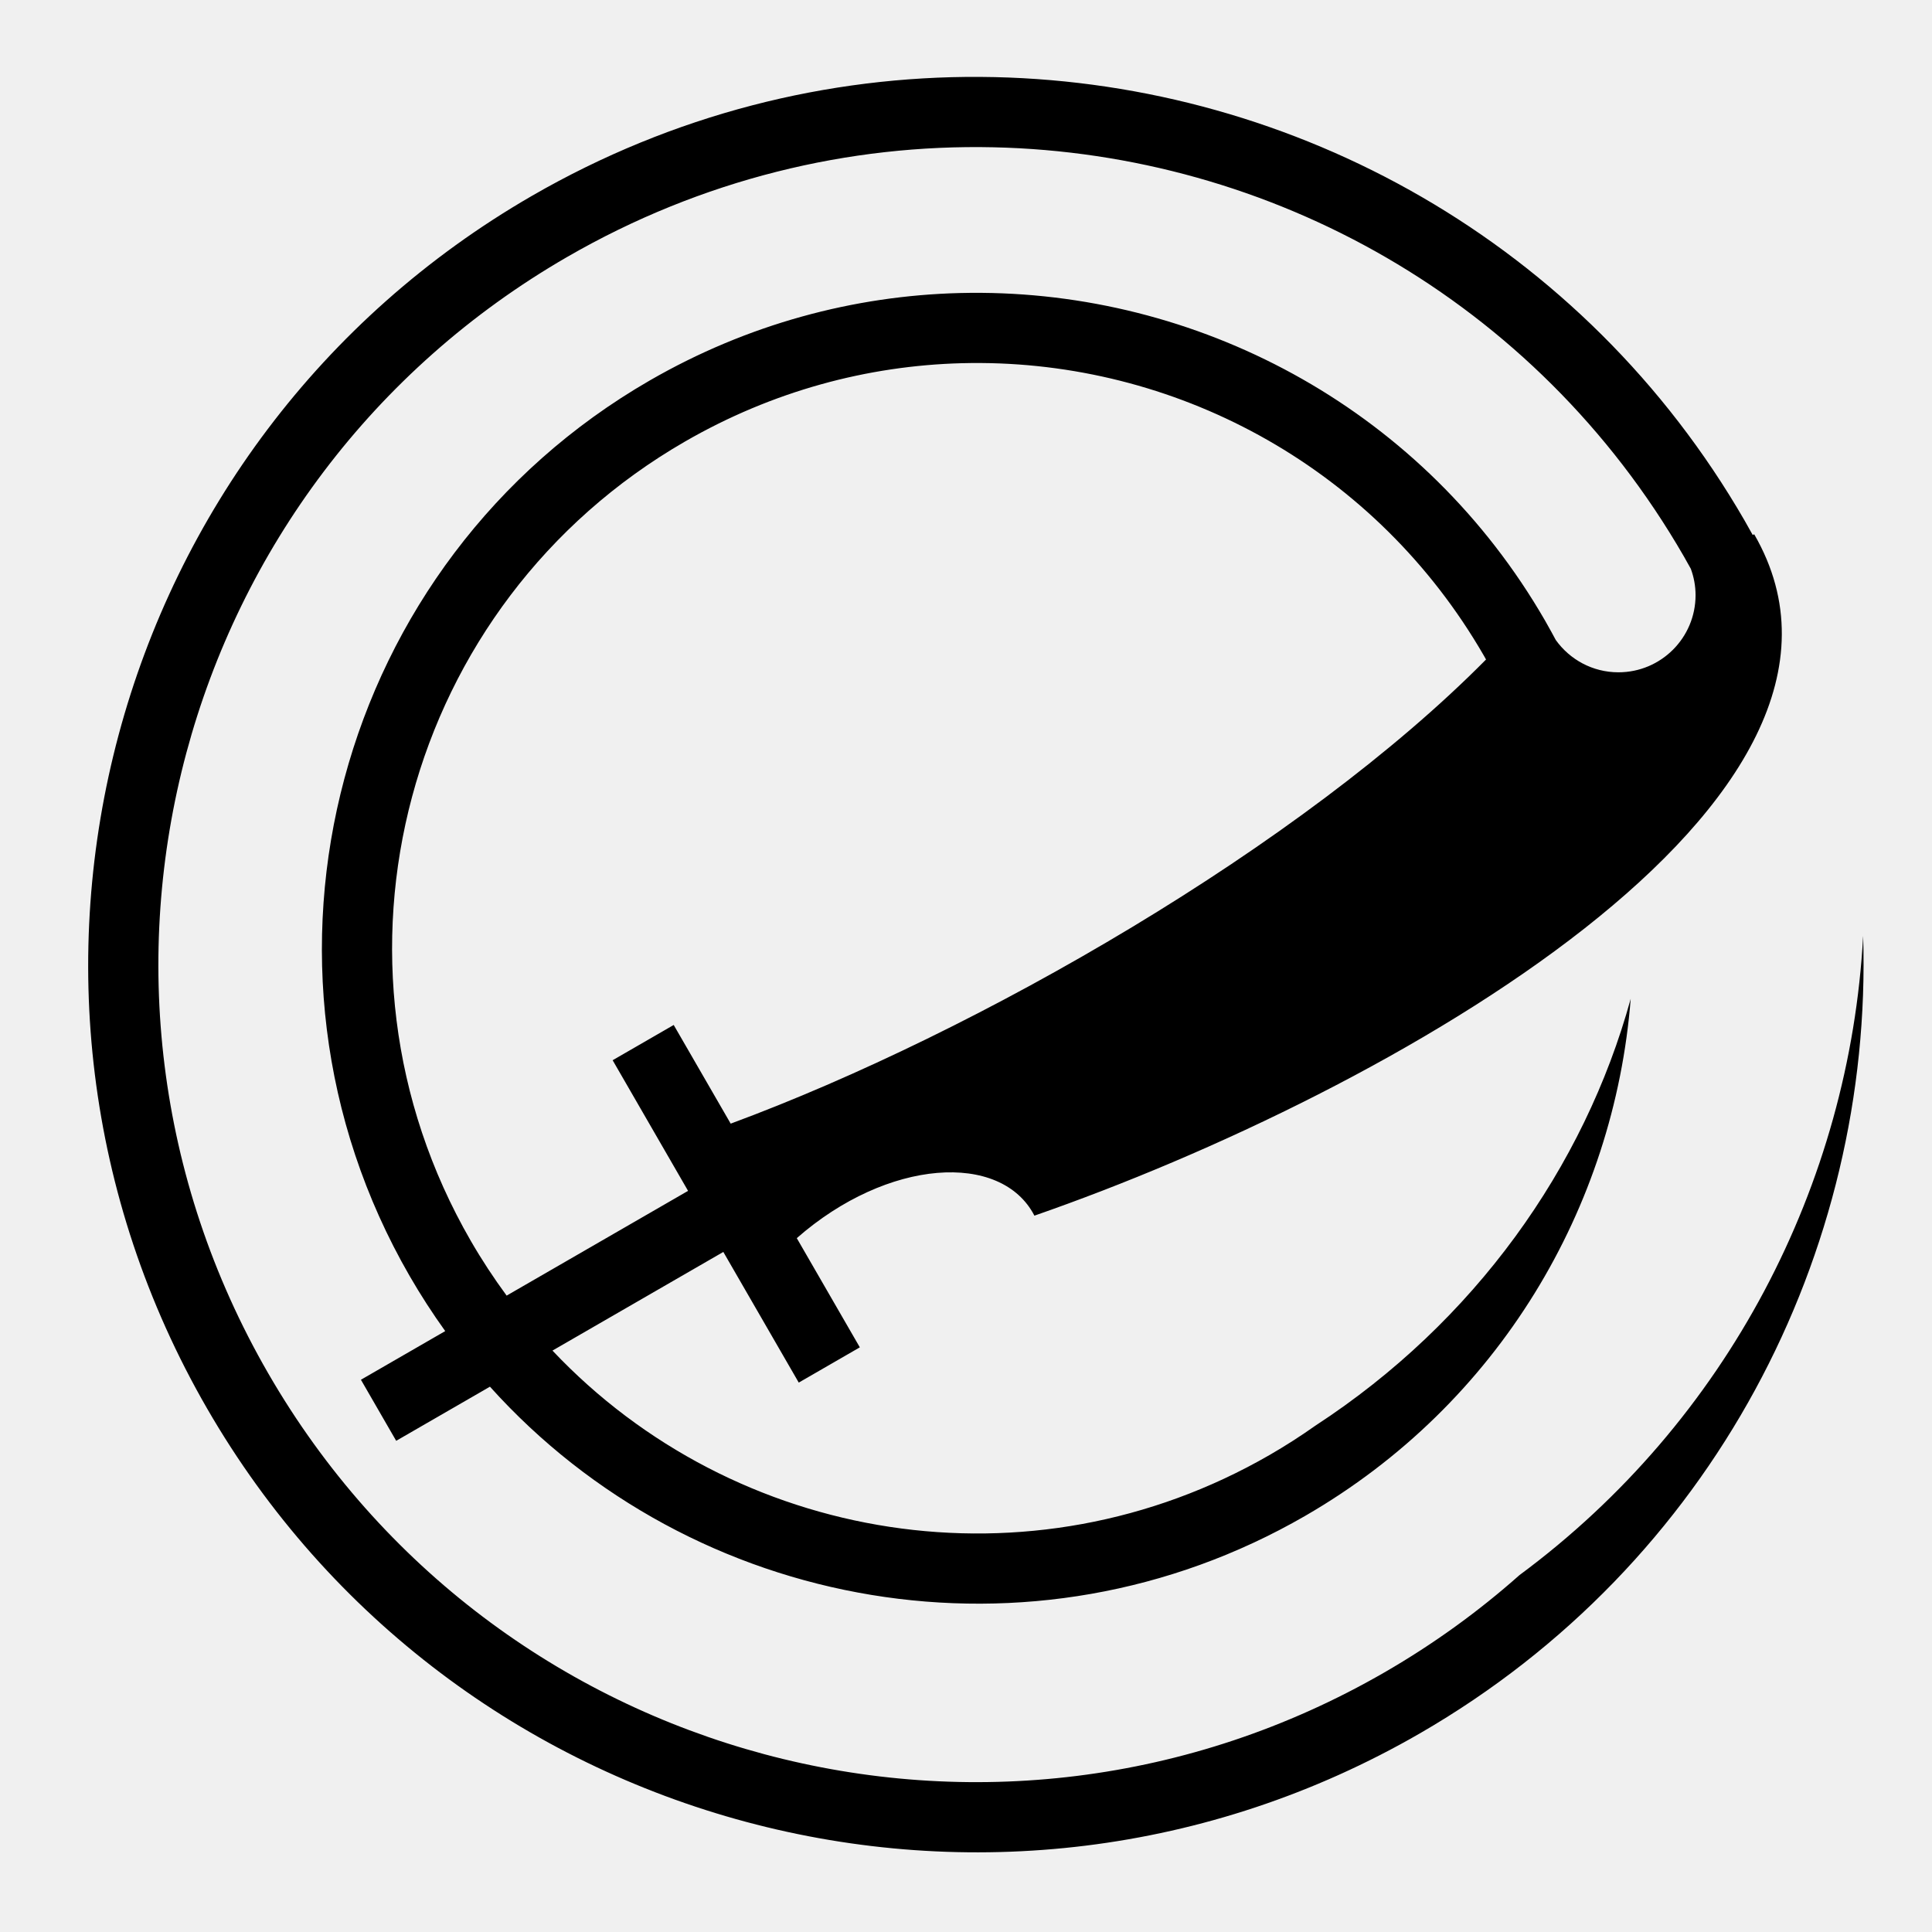
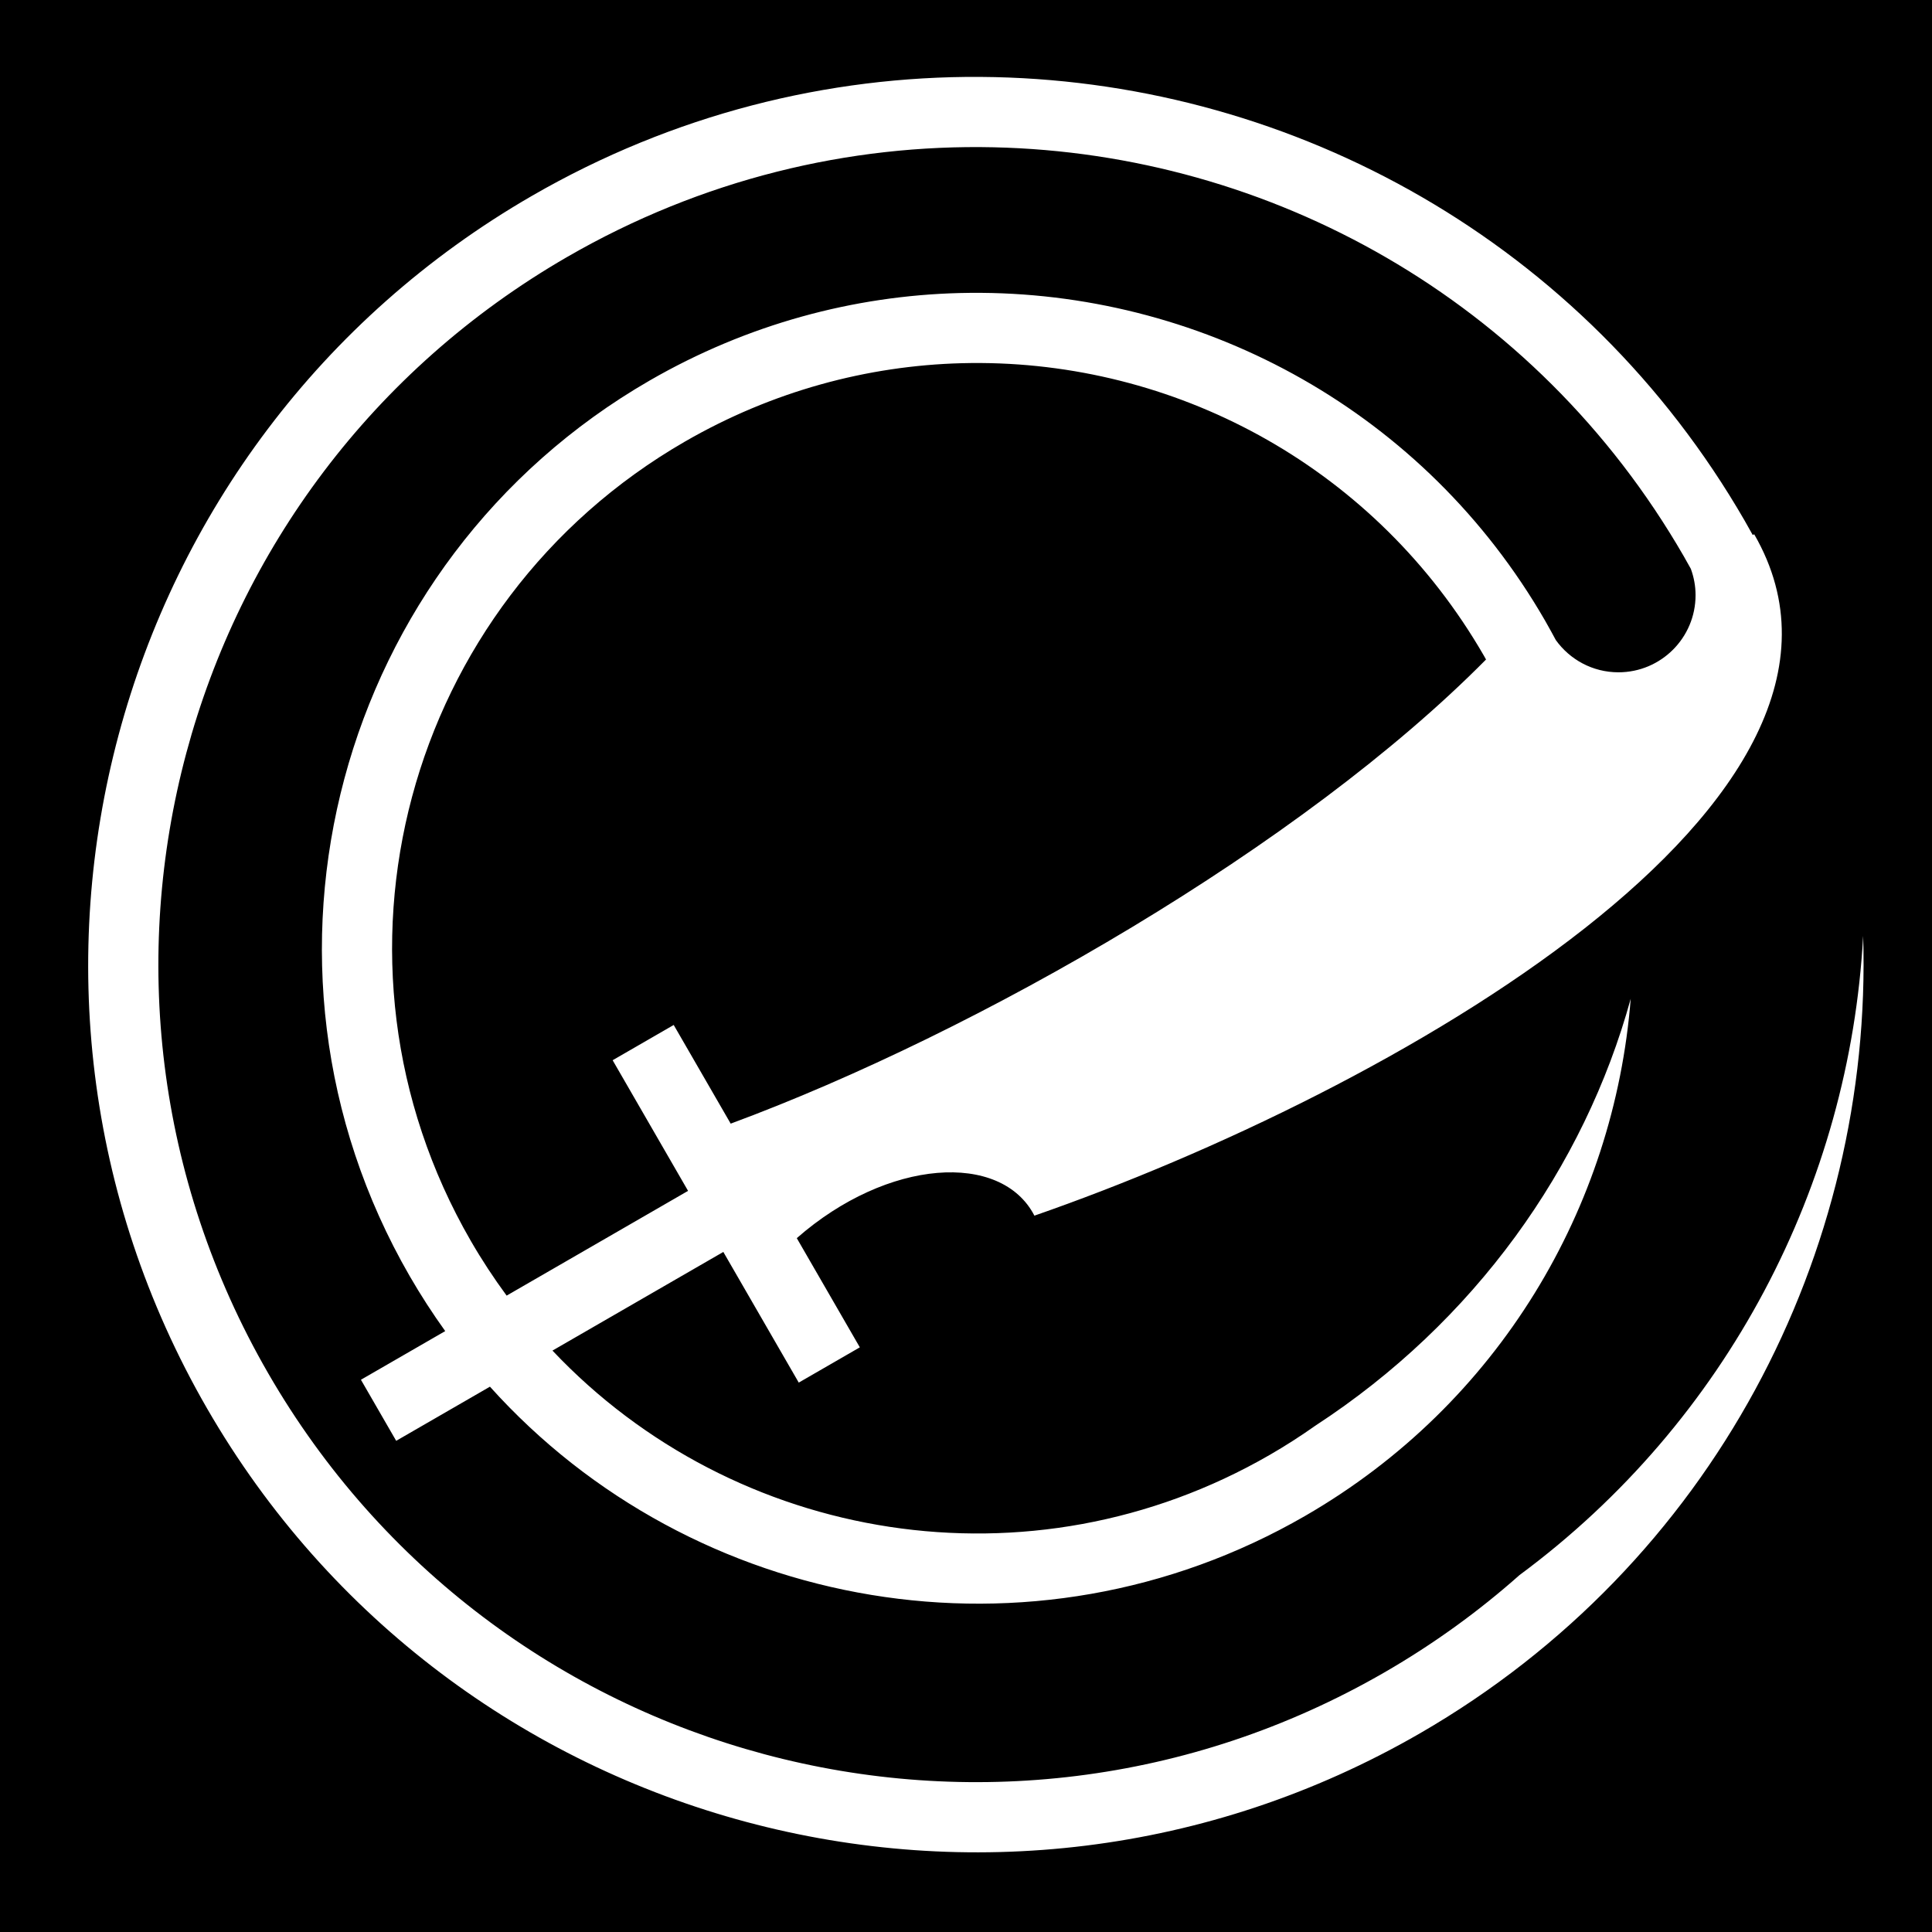
<svg xmlns="http://www.w3.org/2000/svg" viewBox="0 0 512 512">
-   <path d="M259.738 20.38c-40.36-.244-81.305 9.895-118.744 31.51C28.566 116.8-10.03 260.837 54.88 373.265c64.91 112.427 208.947 151.024 321.376 86.113 77.686-44.852 120.106-127.485 117.498-211.363-3.575 65.865-35.942 128.62-91.082 169.41-10.81 9.596-22.748 18.254-35.762 25.767C263.228 503.053 130.926 467.6 71.066 363.92 11.206 260.238 46.66 127.936 150.34 68.076 185.98 47.5 225 38.183 263.3 39.03 336.42 40.65 406.9 79.31 446.183 147.35c.648 1.122 1.277 2.25 1.9 3.38.803 2.184 1.258 4.534 1.258 6.997 0 11.29-9.152 20.44-20.442 20.44-6.85 0-12.894-3.38-16.6-8.556-.763-1.432-1.547-2.858-2.355-4.276-.014-.035-.03-.068-.045-.104l-.01.004c-.15-.263-.293-.53-.445-.793-31.91-55.27-89.762-86.377-149.363-86.835-1.923-.014-3.848.002-5.773.05-28.007.718-56.228 8.227-82.162 23.2-82.99 47.914-111.498 154.31-63.584 237.3 2.93 5.072 6.08 9.936 9.426 14.597L95.65 365.648l9.344 16.184 24.848-14.348c53.686 59.734 143.727 75.99 216.017 34.254 51.455-29.707 81.957-81.898 86.294-137.05-12.315 44.767-41.423 85.652-83.564 113.128-3.87 2.732-7.892 5.32-12.076 7.737C273.02 422.21 194.6 408.96 146.41 357.92l45.278-26.143 19.99 34.625 16.185-9.343-16.707-28.937c24.072-21.104 54.165-23.015 62.973-5.96 93.825-32.597 231.378-110.21 190.755-180.57l-.4.173c-.692-1.26-1.396-2.514-2.118-3.764-42.597-73.78-119.27-115.764-198.724-117.565-1.3-.03-2.603-.048-3.905-.056zm.283 75.823c53.167.368 104.69 28.135 133.238 77.582.19.33.37.66.556.99-48.784 49.337-134.526 98.727-200.175 123.002l-15.1-26.148-16.183 9.343 19.987 34.62-48.08 27.76c-3.397-4.618-6.584-9.462-9.518-14.544-42.864-74.244-17.5-168.905 56.744-211.77 23.2-13.394 48.396-20.127 73.38-20.786 1.72-.045 3.436-.063 5.15-.05z" fill="#000" />
+   <path d="M0 0h512v512H0z" />
+   <path d="M259.738 20.38c-40.36-.244-81.305 9.895-118.744 31.51C28.566 116.8-10.03 260.837 54.88 373.265c64.91 112.427 208.947 151.024 321.376 86.113 77.686-44.852 120.106-127.485 117.498-211.363-3.575 65.865-35.942 128.62-91.082 169.41-10.81 9.596-22.748 18.254-35.762 25.767C263.228 503.053 130.926 467.6 71.066 363.92 11.206 260.238 46.66 127.936 150.34 68.076 185.98 47.5 225 38.183 263.3 39.03 336.42 40.65 406.9 79.31 446.183 147.35c.648 1.122 1.277 2.25 1.9 3.38.803 2.184 1.258 4.534 1.258 6.997 0 11.29-9.152 20.44-20.442 20.44-6.85 0-12.894-3.38-16.6-8.556-.763-1.432-1.547-2.858-2.355-4.276-.014-.035-.03-.068-.045-.104l-.01.004c-.15-.263-.293-.53-.445-.793-31.91-55.27-89.762-86.377-149.363-86.835-1.923-.014-3.848.002-5.773.05-28.007.718-56.228 8.227-82.162 23.2-82.99 47.914-111.498 154.31-63.584 237.3 2.93 5.072 6.08 9.936 9.426 14.597L95.65 365.648l9.344 16.184 24.848-14.348c53.686 59.734 143.727 75.99 216.017 34.254 51.455-29.707 81.957-81.898 86.294-137.05-12.315 44.767-41.423 85.652-83.564 113.128-3.87 2.732-7.892 5.32-12.076 7.737C273.02 422.21 194.6 408.96 146.41 357.92l45.278-26.143 19.99 34.625 16.185-9.343-16.707-28.937c24.072-21.104 54.165-23.015 62.973-5.96 93.825-32.597 231.378-110.21 190.755-180.57l-.4.173c-.692-1.26-1.396-2.514-2.118-3.764-42.597-73.78-119.27-115.764-198.724-117.565-1.3-.03-2.603-.048-3.905-.056zm.283 75.823c53.167.368 104.69 28.135 133.238 77.582.19.33.37.66.556.99-48.784 49.337-134.526 98.727-200.175 123.002l-15.1-26.148-16.183 9.343 19.987 34.62-48.08 27.76c-3.397-4.618-6.584-9.462-9.518-14.544-42.864-74.244-17.5-168.905 56.744-211.77 23.2-13.394 48.396-20.127 73.38-20.786 1.72-.045 3.436-.063 5.15-.05z" fill="#fff" />
</svg>
